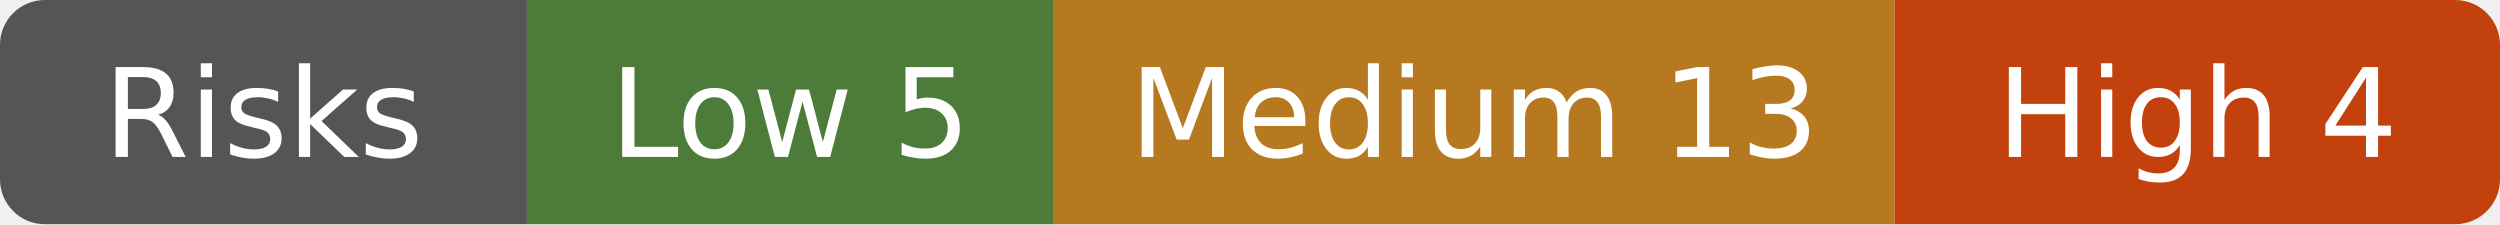
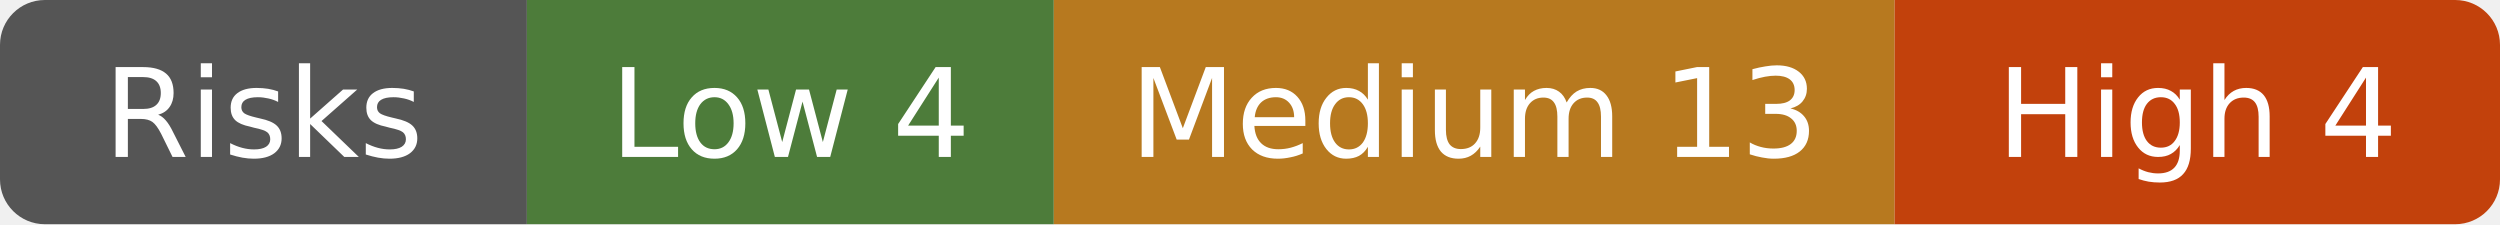
- <svg xmlns="http://www.w3.org/2000/svg" width="223" height="20" role="img" aria-label="Risks: 5 low, 13 medium, 4 high">
+ <svg xmlns="http://www.w3.org/2000/svg" width="223" height="20" role="img" aria-label="Risks: 4 low, 13 medium, 4 high">
  <clipPath id="r">
    <rect width="223" height="20" rx="4" />
  </clipPath>
  <g clip-path="url(#r)" font-family="Verdana,DejaVu Sans,sans-serif" font-size="11" text-anchor="middle">
    <rect x="0" width="47" height="20" fill="#555" />
    <text x="23.5" y="14" fill="#fff">Risks</text>
    <rect x="47" width="47" height="20" fill="#4D7C3A" />
-     <text x="70.5" y="14" fill="#fff">Low 5</text>
+     <text x="70.5" y="14" fill="#fff">Low 4</text>
    <rect x="94" width="75" height="20" fill="#B7791F" />
    <text x="131.5" y="14" fill="#fff">Medium 13</text>
    <rect x="169" width="54" height="20" fill="#C2410C" />
    <text x="196" y="14" fill="#fff">High 4</text>
  </g>
</svg>
